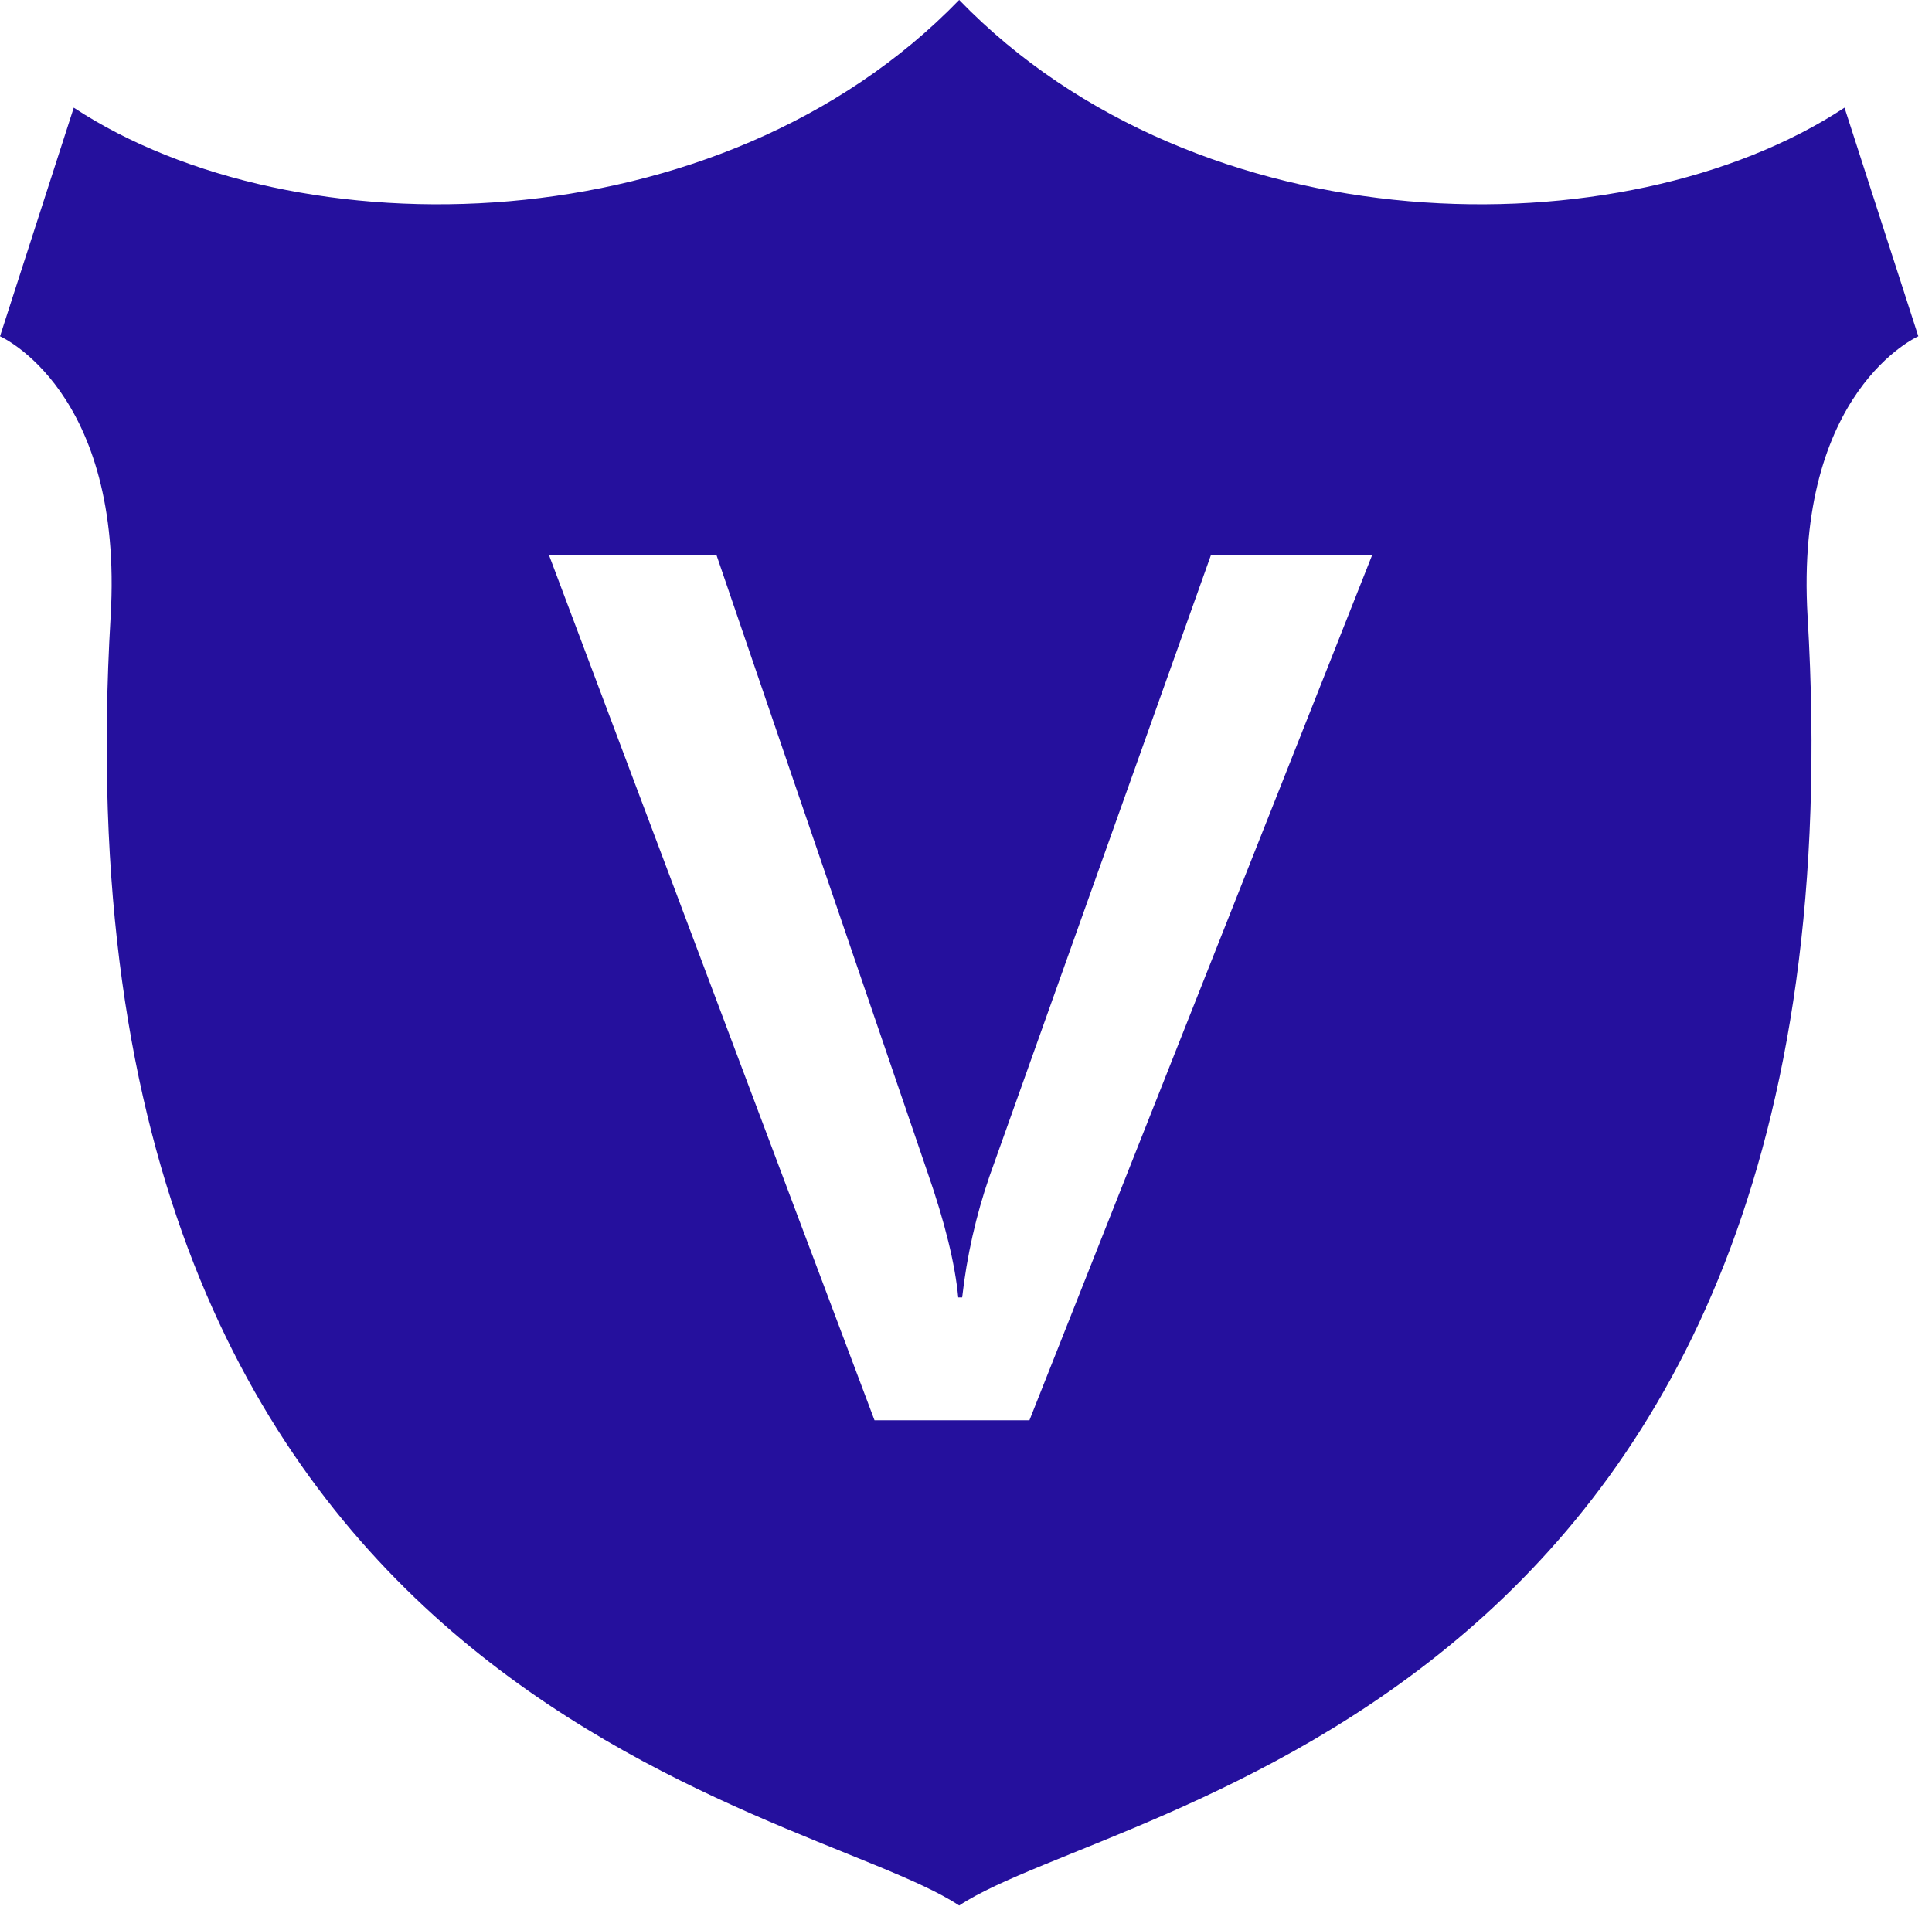
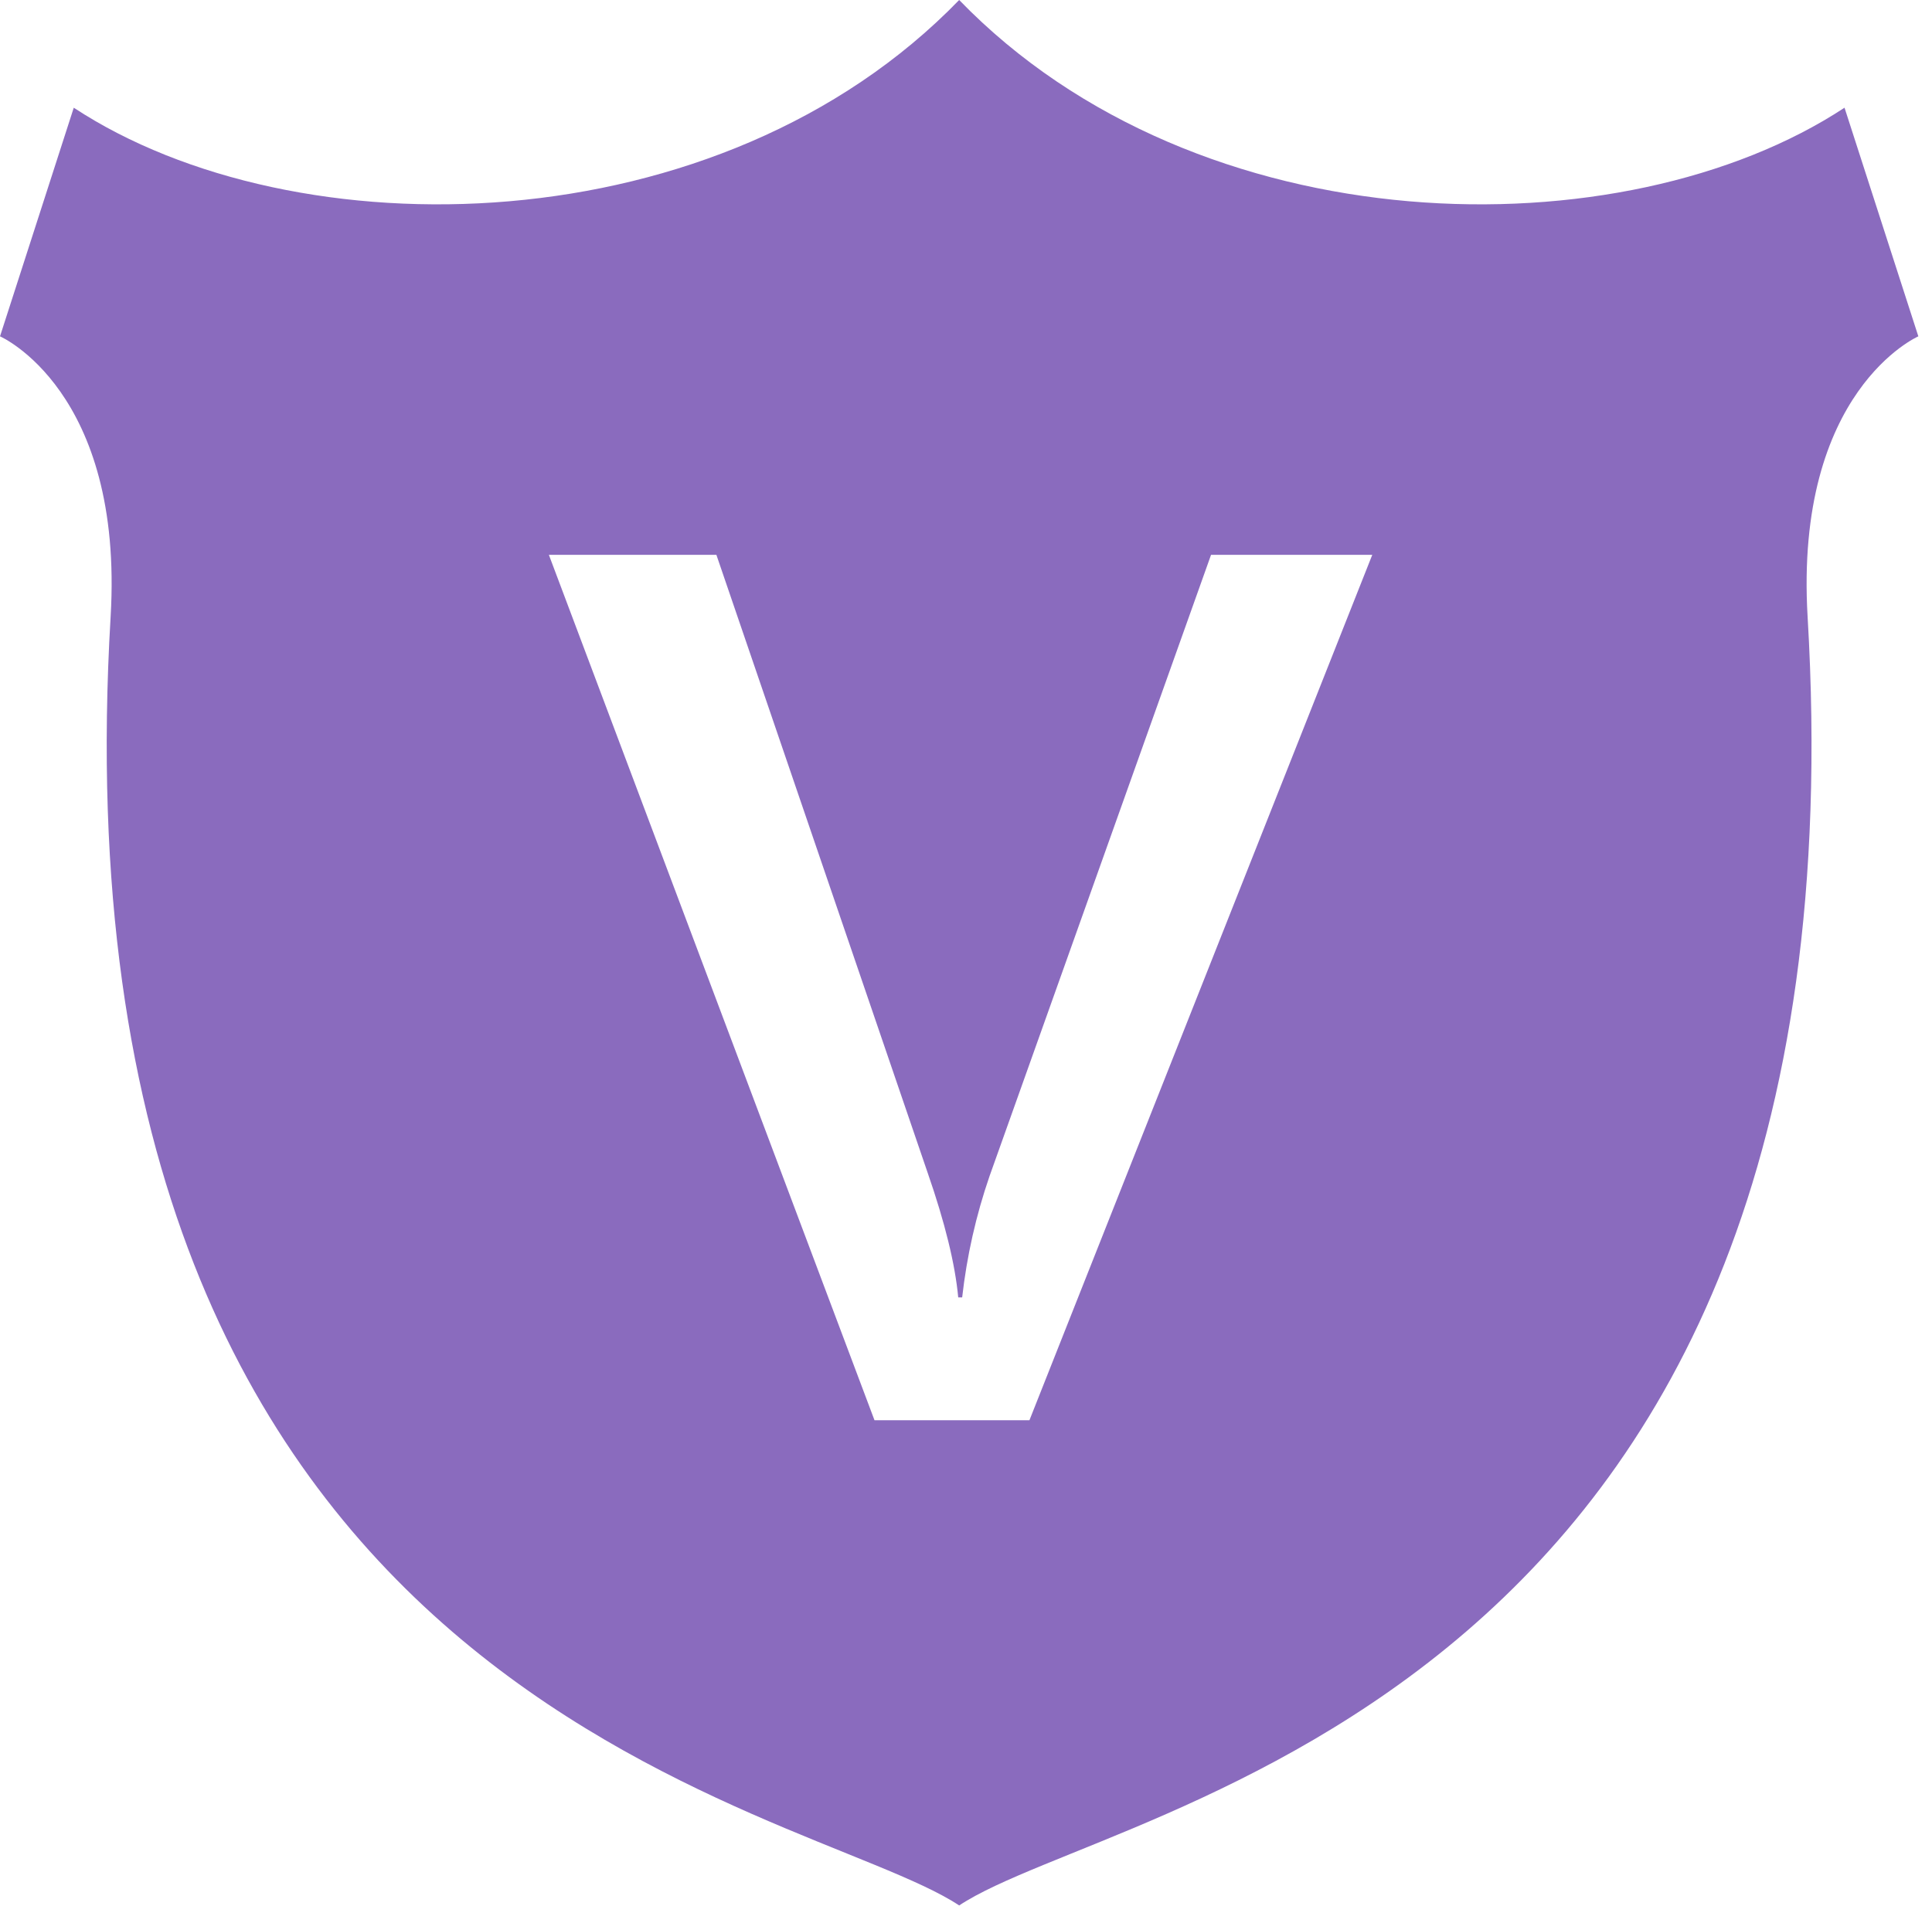
<svg xmlns="http://www.w3.org/2000/svg" t="1498148324009" class="icon" style="" viewBox="0 0 1038 1024" version="1.1" p-id="7587" width="129.75" height="128">
  <defs>
    <style type="text/css" />
  </defs>
-   <path d="M971.173 331.504c34.71 586.42-371.606 636.625-455.838 692.496-84.267-55.871-490.583-106.076-455.907-692.496C66.663 209.831 0.007 180.752 0.007 180.752L39.632 57.884C158.541 136.076 386.46 133.038 515.334 0c128.806 133.038 356.725 136.075 475.668 57.884l39.659 122.868s-66.655 29.079-59.488 150.752z m-320.514-33.345L531.648 632.051a304.541 304.541 0 0 0-14.709 65.188H514.822c-1.673-17.952-7.134-40.239-16.382-66.86L384.89 298.159h-90.001l174.95 465.088h83.243l184.199-465.088H650.658z" fill="#25109d" p-id="7588" class="" />
+   <path d="M971.173 331.504c34.71 586.42-371.606 636.625-455.838 692.496-84.267-55.871-490.583-106.076-455.907-692.496C66.663 209.831 0.007 180.752 0.007 180.752L39.632 57.884C158.541 136.076 386.46 133.038 515.334 0c128.806 133.038 356.725 136.075 475.668 57.884l39.659 122.868s-66.655 29.079-59.488 150.752z m-320.514-33.345L531.648 632.051a304.541 304.541 0 0 0-14.709 65.188H514.822c-1.673-17.952-7.134-40.239-16.382-66.86L384.89 298.159h-90.001l174.95 465.088h83.243l184.199-465.088H650.658z" fill="#8a6bbe" p-id="7588" class="" />
</svg>
